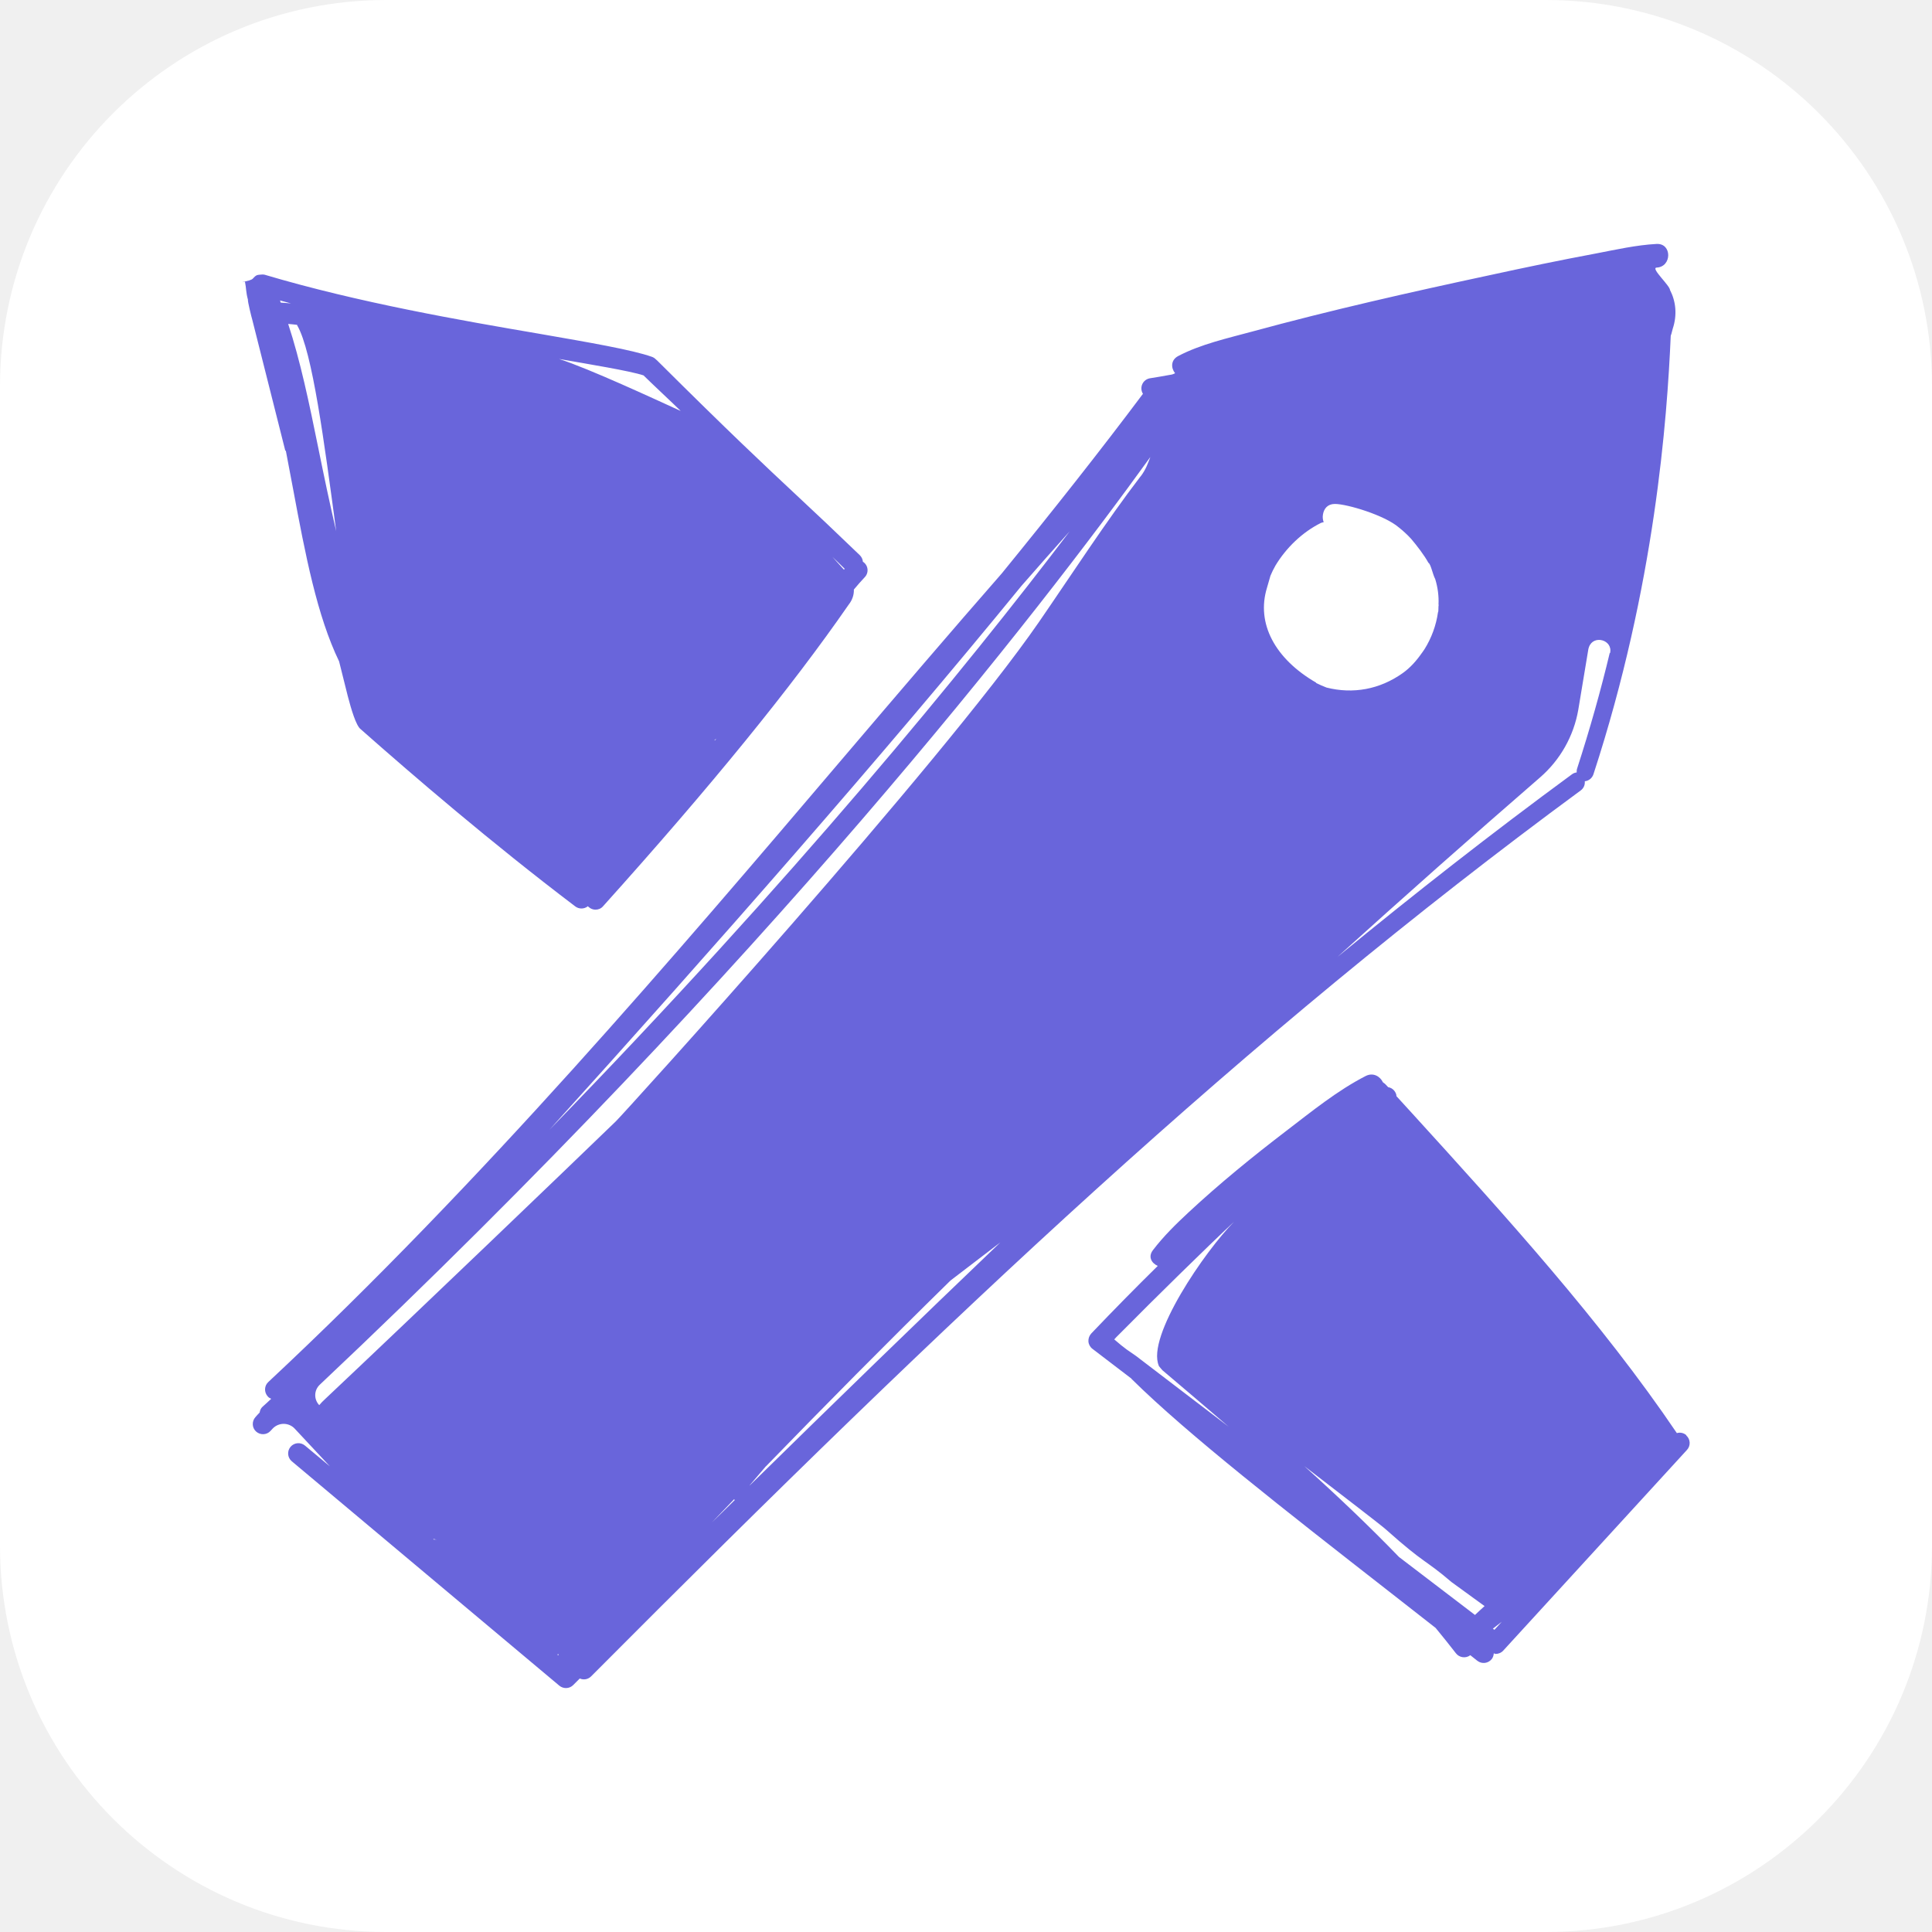
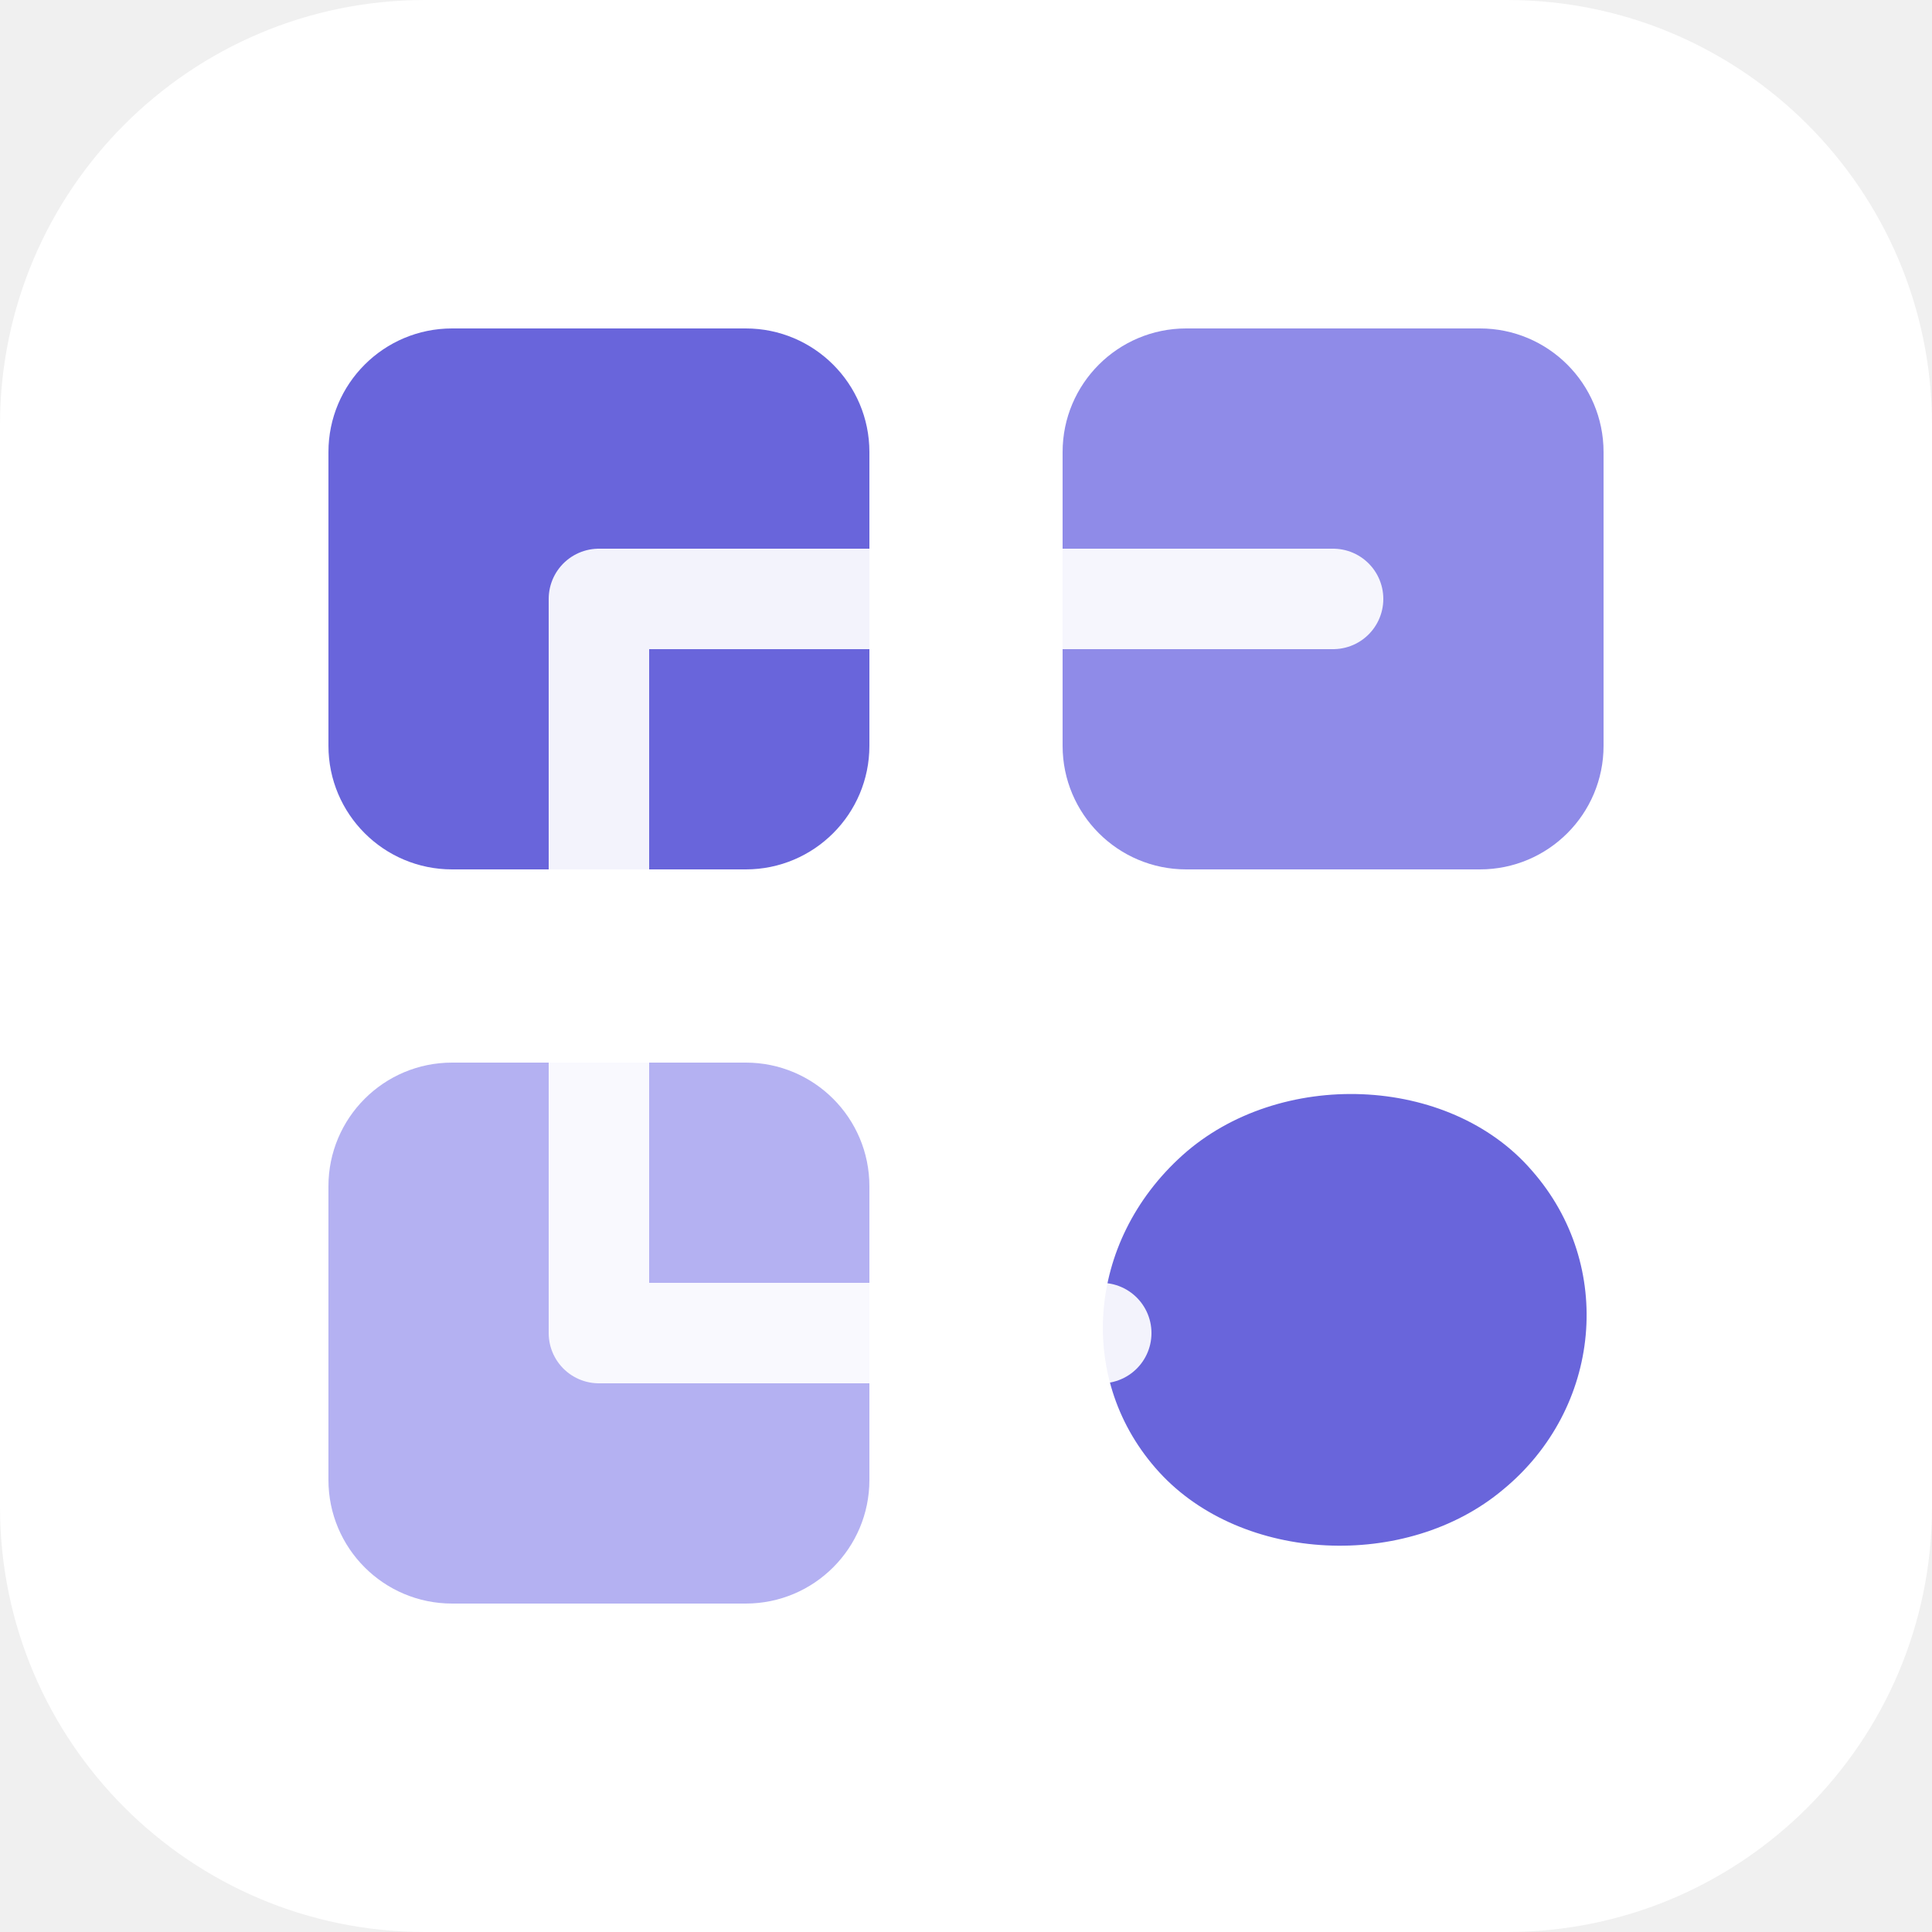
- <svg xmlns="http://www.w3.org/2000/svg" width="1000" height="1000">
-   <rect width="1000" height="1000" rx="200" ry="200" fill="#fff" />
-   <svg viewBox="0 0 107 101" xml:space="preserve" style="fill-rule:evenodd;clip-rule:evenodd;stroke-linejoin:round;stroke-miterlimit:2">
-     <path style="fill:none" d="M24 17h121v121H24z" transform="matrix(.8843 0 0 .83471 -21.223 -14.19)" />
-     <path d="M119.81 105.98a.549.549 0 0 0-.53-.12c-4.19-6.19-9.52-12.06-14.68-17.73l-.85-.93c0-.11-.05-.21-.12-.3a.548.548 0 0 0-.34-.2l-.17-.18-.12-.09c-.15-.32-.53-.56-.95-.35-1.58.81-3 1.97-4.4 3.04-1.87 1.43-3.7 2.92-5.42 4.52-.7.65-1.39 1.33-1.97 2.09-.28.37-.07.72.27.87-1.22 1.2-2.45 2.45-3.68 3.74-.11.12-.17.28-.16.44.01.16.09.31.22.41l2.16 1.65s.01.03.03.04c3.09 3.05 8.51 7.28 14.25 11.76.85.67 1.71 1.34 2.57 2.01.39.47.76.94 1.12 1.4.19.25.55.3.8.11.13.1.26.21.39.31a.57.57 0 0 0 .8-.1c.07-.09.1-.2.11-.31.04 0 .07.03.1.03.15 0 .31-.06.42-.18l10.18-11.12a.56.56 0 0 0-.04-.8l.01-.01Zm-29.23-3.85c.07.09.14.17.21.25 1.16.98 2.4 2.04 3.66 3.12l-5.12-3.91s-.32-.22-.52-.36c-.11-.08-.21-.16-.31-.24l-.38-.32s.07-.07.1-.11l.35-.35c1.72-1.74 4.67-4.64 6.19-6.06-1.61 1.62-4.87 6.37-4.17 7.98h-.01Zm17.53 13.81-4.22-3.22c-1.65-1.71-3.43-3.4-5.24-5.03 2.28 1.76 4.23 3.25 4.52 3.51 2.21 1.97 2.11 1.61 3.63 2.91l1.83 1.33c-.18.16-.36.33-.53.49l.01.01Zm1.06.81-.08-.06c.16-.13.33-.25.49-.38l-.4.44h-.01ZM42.24 51.45c.14.72.27 1.43.4 2.11.69 3.7 1.33 7.03 2.55 9.56l.48 1.92c.19.73.46 1.64.71 1.83 2.85 2.52 7.22 6.28 11.89 9.82.21.16.5.15.7-.01.01.02.03.03.04.04.11.1.24.15.38.15.16 0 .31-.06.42-.19 5.98-6.65 10.43-12.12 13.6-16.7.2-.25.3-.54.29-.84.2-.24.41-.48.6-.68a.558.558 0 0 0-.1-.86.578.578 0 0 0-.17-.36c-1.39-1.34-2.42-2.31-3.46-3.28-1.84-1.72-3.74-3.5-7.77-7.51-.02-.02-.05-.04-.07-.06a.555.555 0 0 0-.22-.14c-1.11-.39-3.39-.78-6.26-1.28-4.22-.72-10-1.72-15.2-3.27h-.04v-.01s-.02 0-.03.02h-.01l.04-.02s-.31.01-.37.04c-.08.04-.14.09-.19.15-.05.06-.09.12-.47.2-.38.08.08 0 .11 0h-.11v.03c.07.34.05.58.16.97-.02.1.21 1.02.24 1.11l1.83 7.26h.03Zm30.95 6.54s-.03.04-.04.05l-.64-.71c.22.21.44.42.68.66Zm-7.09 9.39s-.07.08-.1.12l-.02-.02c.04-.03.08-.07.13-.1h-.01Zm-7.07 8.47Zm3.02-28.57c.35.35 1.74 1.65 2.06 1.97-1.45-.66-5.06-2.34-6.74-2.88 1.65.29 3.93.66 4.68.91Zm-19.18-2.77c.84 1.44 1.5 6.49 2.16 11.4-.37-1.58-.69-3.12-.99-4.6-.52-2.56-1-4.85-1.67-6.88.14.01.31.03.49.05 0 .01 0 .02.02.03h-.01Zm-.29-1.21c-.23-.02-.44-.04-.62-.05-.02-.04-.03-.08-.04-.12l.66.18v-.01Zm-2.22.45v-.02.02ZM118.9 42.57c.04-.23-1.1-1.24-.74-1.26.85-.04.86-1.35 0-1.31-1.13.06-2.27.32-3.37.53-1.98.37-3.95.78-5.92 1.21-4.39.94-8.77 1.93-13.1 3.11-1.36.37-2.86.7-4.11 1.36-.42.22-.4.67-.17.95-.09.05-.18.08-.28.09-.37.07-.74.13-1.11.19a.566.566 0 0 0-.39.86c-2.32 3.1-4.96 6.44-7.82 9.95-2.81 3.21-5.73 6.63-8.72 10.14-9.41 11.06-20.08 23.6-31.9 34.64-.23.21-.24.57-.03.8.05.06.12.1.19.13-.16.15-.32.3-.48.44-.1.09-.14.2-.16.32-.08.08-.16.17-.23.25-.21.23-.2.59.03.8.23.21.59.2.8-.03.04-.04.08-.09.12-.13a.84.84 0 0 1 1.22 0c.69.74 1.34 1.44 1.95 2.09l-1.38-1.15a.57.57 0 0 0-.8.07c-.2.24-.17.6.07.8l14.82 12.43c.11.09.24.13.37.13.15 0 .29-.06.4-.17l.36-.36a.56.56 0 0 0 .63-.12c20.09-20.18 36.27-35.43 54.8-49.06.17-.12.25-.32.23-.51a.57.57 0 0 0 .48-.39c3.42-10.46 4.08-19.72 4.28-24.27 0-.03.01-.05.02-.07.02-.05.03-.1.04-.14.03-.11.05-.19.05-.19.26-.78.17-1.53-.15-2.15v.02ZM82.98 58.94c.9-1.03 1.79-2.04 2.67-3.02-5.76 7.58-15.3 19.26-28.81 33.14 9.2-10.18 18.47-20.73 26.14-30.12Zm-32.55 52.81-.03-.03c.11.02.19.04.2.04a.47.47 0 0 0-.17 0v-.01Zm6.9 6.42-.05-.04.03-.03c.02 0 .03.02.04.02 0 .02-.02.03-.03.05h.01Zm8.36-7.21 1.38-1.44c.01.01.02.03.03.05-.47.46-.94.93-1.42 1.39h.01Zm2.24-2.21c.26-.3.56-.65.87-1.02.01-.01.02-.03.04-.04 3.29-3.39 6.68-6.82 10.18-10.25.02-.02.05-.04.07-.06.86-.66 1.82-1.39 2.72-2.08-4.52 4.32-9.11 8.78-13.88 13.46v-.01Zm21.65-55.88c-1.86 2.42-3.9 5.56-5.63 8.07-5.46 7.91-23.04 27.28-23.43 27.65-2.71 2.62-10.88 10.46-16.09 15.37-.14.13-.25.24-.34.35a.794.794 0 0 1 .03-1.13c24.82-23.4 39.88-42.89 46-51.38-.13.33-.24.69-.55 1.09l.01-.02Zm16.51 7.1-.01.02c0-.02-.02-.07.01-.02Zm-.91-5.13Zm-5.89 9.45c-2.26-1.31-3.32-3.27-2.71-5.25l.19-.66c.08-.19.17-.38.28-.57.59-.98 1.49-1.85 2.52-2.36.05-.02.1-.03.15-.04a.795.795 0 0 1-.04-.43c.05-.31.25-.58.66-.58.67 0 2.75.62 3.54 1.3.24.19.47.4.68.63.3.35.74.92.96 1.33.13.06.23.62.38.91.14.46.2.93.18 1.4 0 .02 0 .02.01.03-.03.07 0 .37-.04.4-.1.72-.36 1.43-.75 2.05-.04.05-.07.11-.11.16 0 .01-.02.02-.03.04-.3.43-.65.83-1.08 1.13-1.26.89-2.73 1.16-4.2.79a6.33 6.33 0 0 1-.57-.25l-.02-.03Zm16.27-1.63c-.49 2.05-1.09 4.19-1.8 6.38-.03.08-.03.16-.03.23-.1.01-.19.05-.27.11-4.44 3.26-8.73 6.62-12.98 10.11 3.67-3.32 7.39-6.62 11.23-9.95a6.409 6.409 0 0 0 2.11-3.74l.56-3.37.03-.1c.25-.71 1.34-.4 1.17.33h-.02Z" style="fill:#6965db;fill-rule:nonzero" transform="matrix(1 0 0 1 -26.41 -29.49)" />
-   </svg>
+ <svg xmlns="http://www.w3.org/2000/svg" viewBox="0 0 1000 1000">
+   <rect width="1000" height="1000" rx="220" fill="#fff" />
+   <rect x="170" y="170" width="280" height="280" rx="64" fill="#6965db" />
+   <rect x="550" y="170" width="280" height="280" rx="64" fill="#8f8be8" />
+   <rect x="170" y="550" width="280" height="280" rx="64" fill="#b4b1f2" />
+   <path d="M612 598c50-45 138-42 181 8 43 49 36 123-15 165-50 42-135 38-178-9-43-47-38-119 12-164Z" fill="#6965db" />
+   <path d="M310 310h380M310 690h260M310 310v380" stroke="#fff" stroke-width="52" stroke-linecap="round" opacity=".92" />
</svg>
